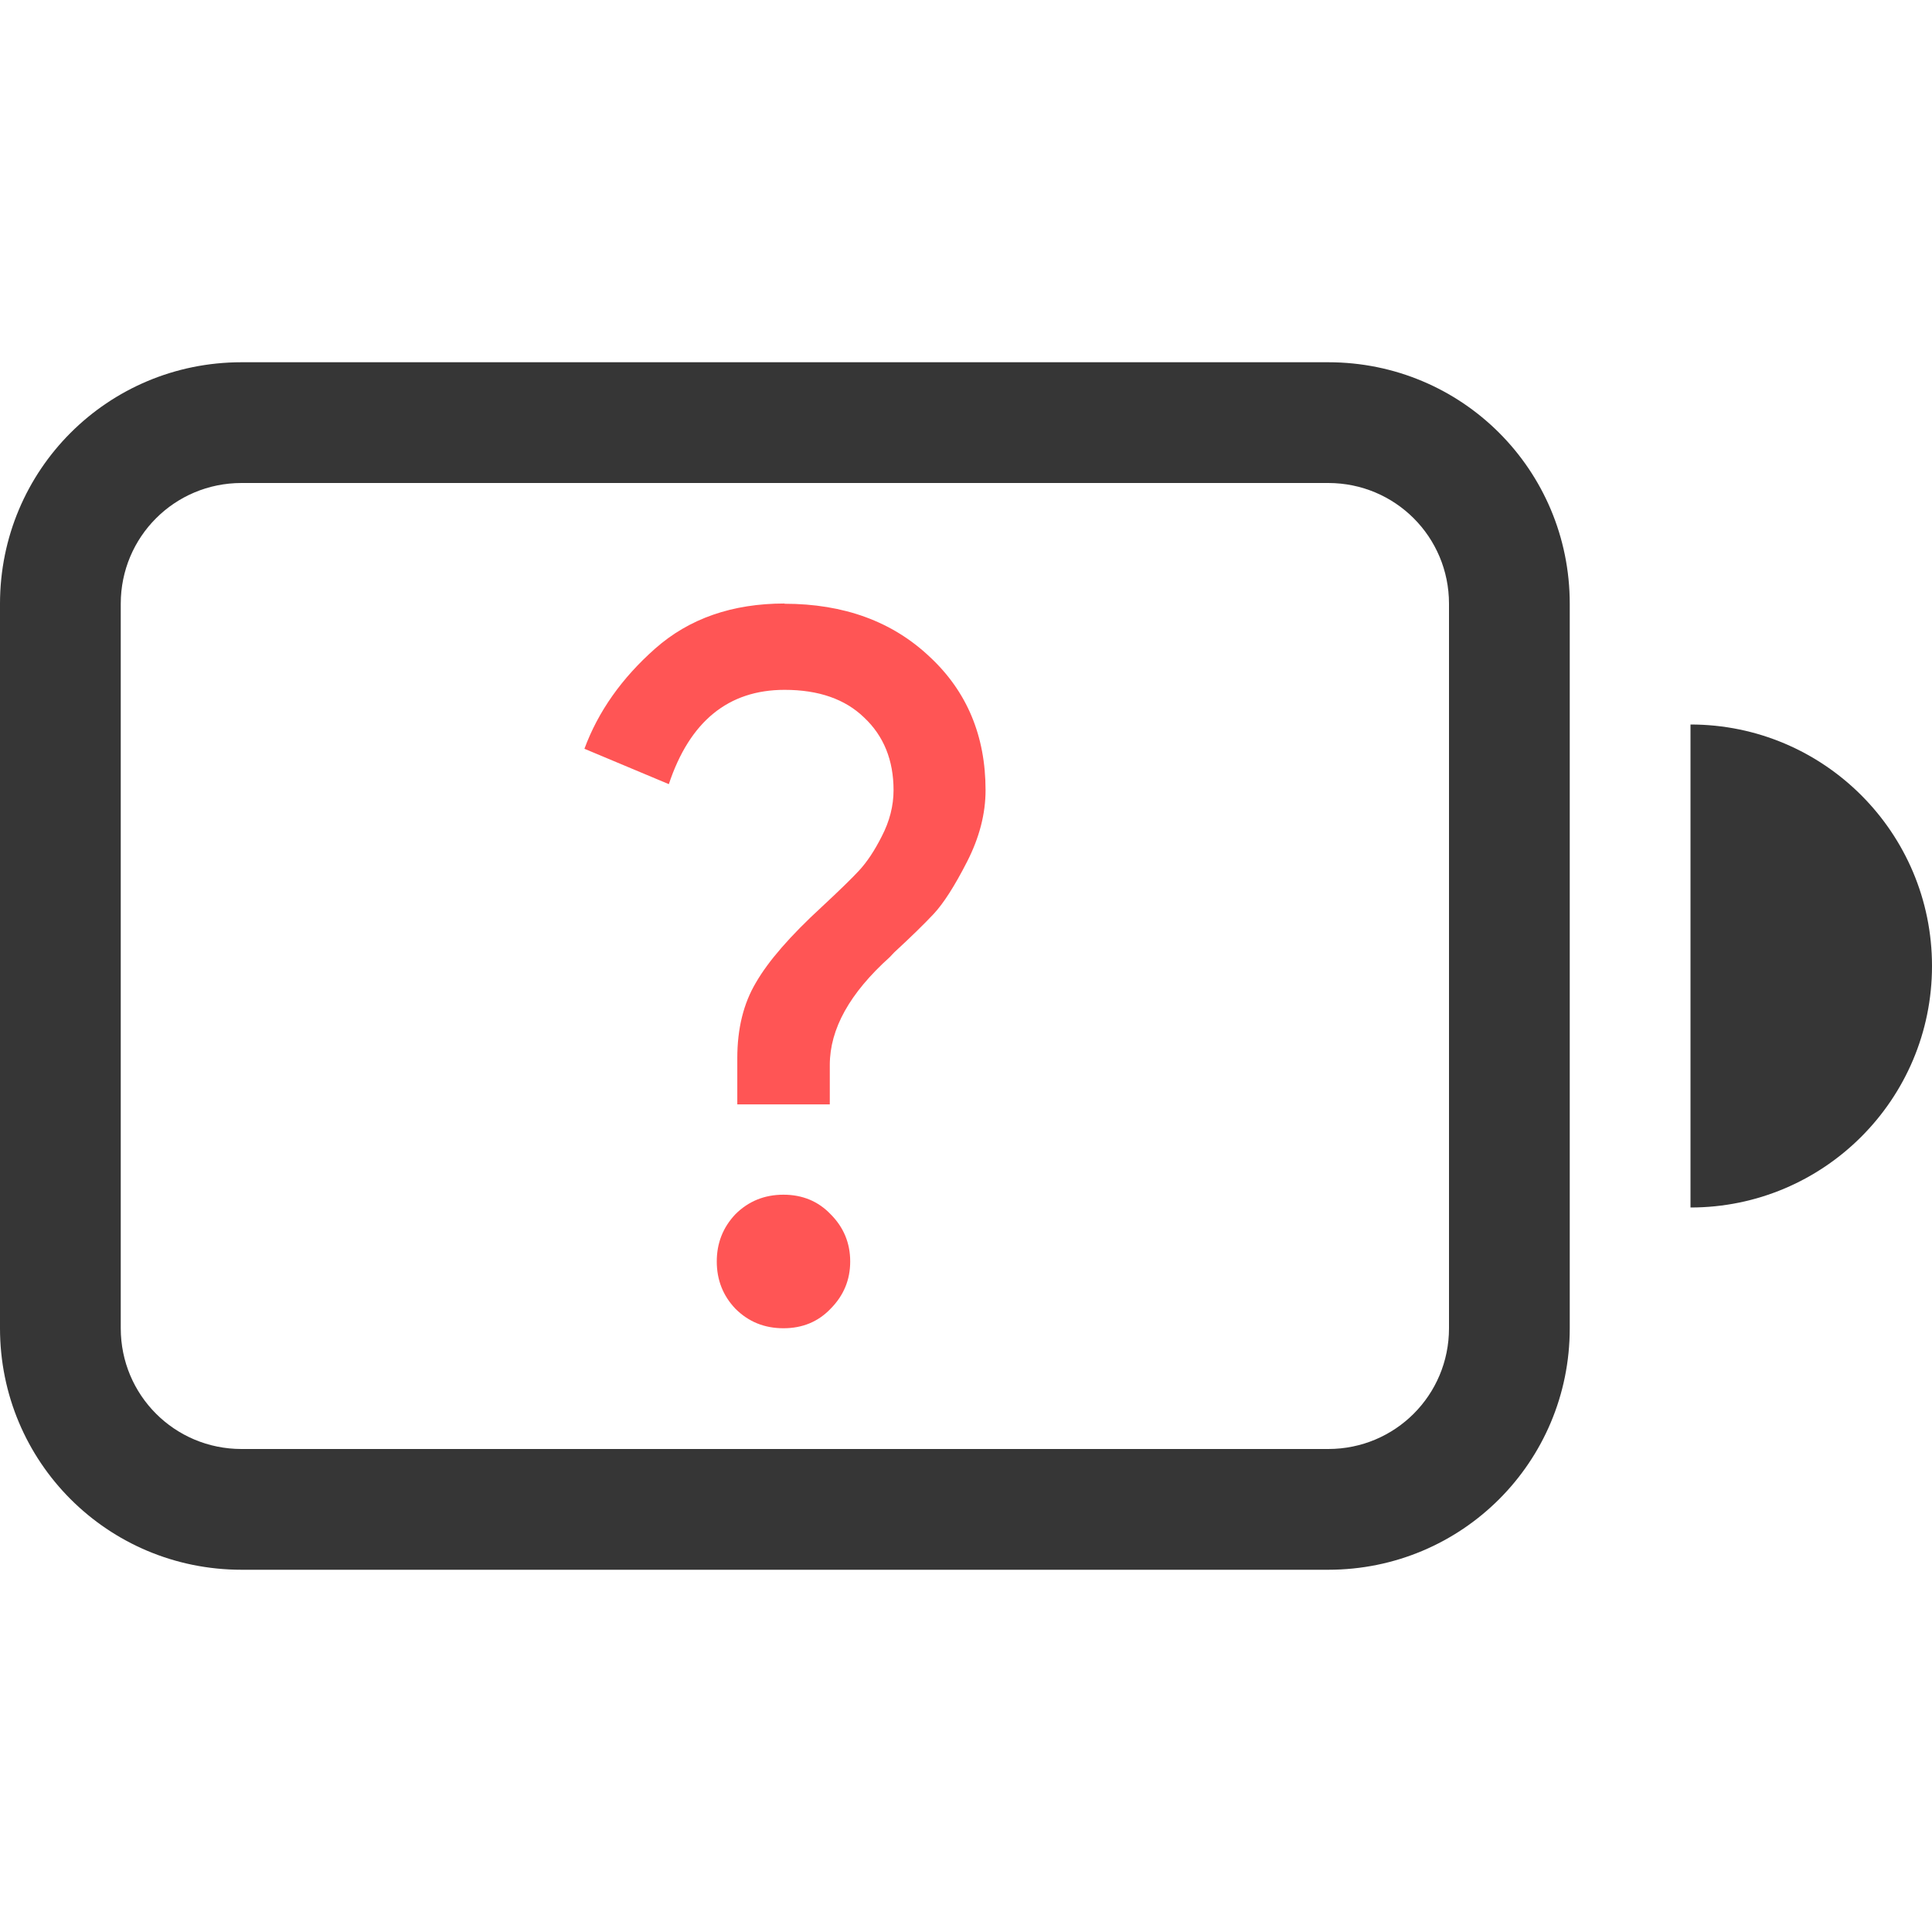
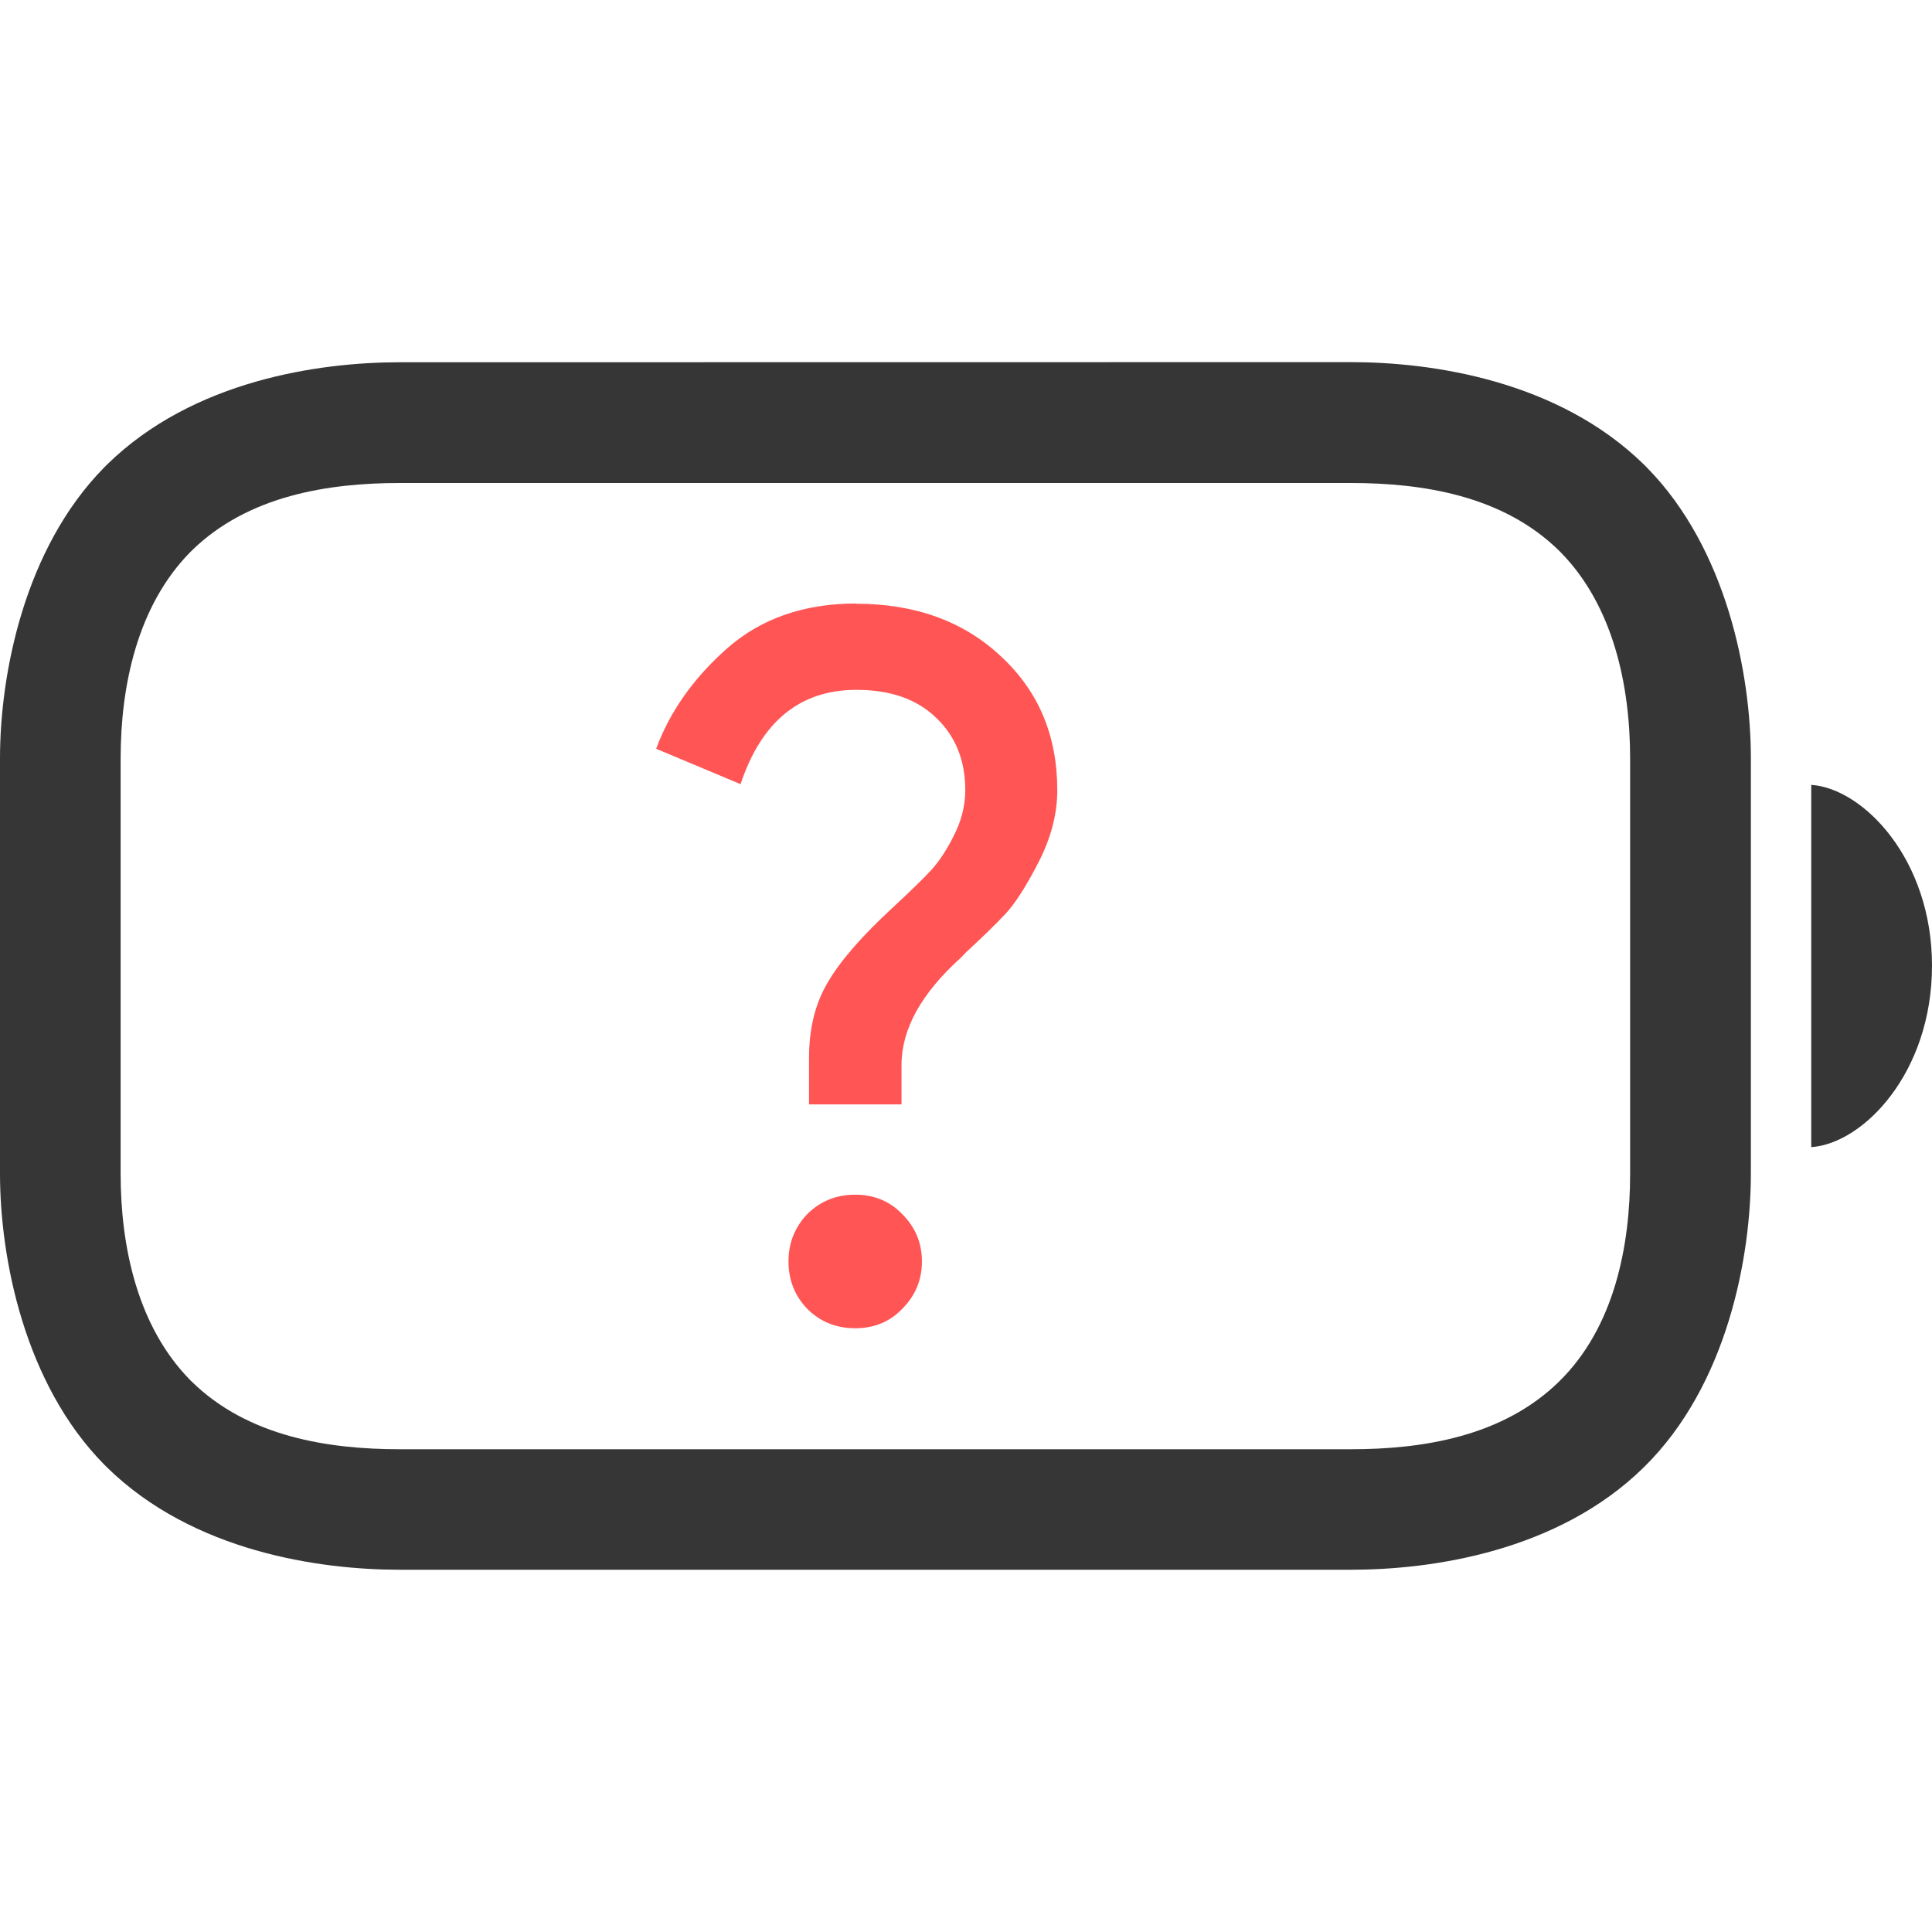
<svg xmlns="http://www.w3.org/2000/svg" width="16" height="16" version="1.1">
-   <path d="m6.496 5c0.493 0 0.894 0.147 1.203 0.439 0.309 0.287 0.463 0.656 0.463 1.105 0 0.195-0.051 0.393-0.154 0.594s-0.194 0.343-0.275 0.43c-0.076 0.081-0.185 0.188-0.326 0.318l-0.039 0.041c-0.331 0.298-0.496 0.594-0.496 0.893v0.326h-0.766v-0.383c0-0.244 0.051-0.452 0.154-0.625 0.103-0.179 0.285-0.388 0.545-0.627 0.146-0.136 0.249-0.236 0.309-0.301 0.065-0.07 0.128-0.164 0.188-0.283 0.065-0.125 0.098-0.253 0.098-0.383 0-0.249-0.082-0.45-0.244-0.602-0.157-0.152-0.376-0.229-0.658-0.229-0.466 0-0.786 0.261-0.959 0.781l-0.699-0.293c0.114-0.309 0.31-0.586 0.586-0.83 0.282-0.249 0.639-0.373 1.072-0.373zm-0.008 4.894c0.157 0 0.288 0.054 0.391 0.162 0.108 0.108 0.162 0.239 0.162 0.391s-0.054 0.282-0.162 0.391c-0.103 0.108-0.233 0.162-0.391 0.162s-0.29-0.054-0.398-0.162c-0.103-0.108-0.154-0.239-0.154-0.391s0.051-0.282 0.154-0.391c0.108-0.108 0.241-0.162 0.398-0.162z" class="error" fill="#f55" />
-   <path d="m2 3c-1.108 0-2 0.892-2 2v6c0 1.108 0.892 2 2 2h9c1.108 0 2-0.892 2-2v-6c0-1.108-0.892-2-2-2zm0 1h9c0.554 0 1 0.446 1 1v6c0 0.554-0.446 1-1 1h-9c-0.554 0-1-0.446-1-1v-6c0-0.554 0.446-1 1-1z" enable-background="new" fill="#363636" />
-   <path d="m14 6v4a2 2 0 0 0 2-2 2 2 0 0 0-2-2z" fill="#363636" />
+   <path class="error" d="m7.09 5c0.493 0 0.894 0.147 1.203 0.439 0.309 0.287 0.463 0.656 0.463 1.105 0 0.195-0.051 0.393-0.154 0.594s-0.194 0.343-0.275 0.43c-0.076 0.081-0.185 0.188-0.326 0.318l-0.039 0.041c-0.331 0.298-0.496 0.594-0.496 0.893v0.326h-0.766v-0.383c0-0.244 0.051-0.452 0.154-0.625 0.103-0.179 0.285-0.388 0.545-0.627 0.146-0.136 0.249-0.236 0.309-0.301 0.065-0.07 0.128-0.164 0.188-0.283 0.065-0.125 0.098-0.253 0.098-0.383 0-0.249-0.082-0.45-0.244-0.602-0.157-0.152-0.376-0.229-0.658-0.229-0.466 0-0.786 0.261-0.959 0.781l-0.699-0.293c0.114-0.309 0.31-0.586 0.586-0.83 0.282-0.249 0.639-0.373 1.072-0.373zm-0.008 4.894c0.157 0 0.288 0.054 0.391 0.162 0.108 0.108 0.162 0.239 0.162 0.391s-0.054 0.282-0.162 0.391c-0.103 0.108-0.233 0.162-0.391 0.162s-0.29-0.054-0.398-0.162c-0.103-0.108-0.154-0.239-0.154-0.391s0.051-0.282 0.154-0.391c0.108-0.108 0.241-0.162 0.398-0.162z" fill="#ff5555" />
+   <path d="m3.312 3c-0.666 0-1.713 0.148-2.426 0.848l-0.023 0.023c-0.661 0.671-0.863 1.709-0.863 2.41v3.438c0 0.701 0.202 1.74 0.863 2.41l0.023 0.023c0.713 0.699 1.76 0.848 2.426 0.848h7.875c0.666 0 1.713-0.148 2.426-0.848 0.697-0.684 0.887-1.752 0.887-2.434v-3.438c0-0.701-0.202-1.74-0.863-2.41l-0.023-0.023c-0.713-0.699-1.76-0.848-2.426-0.848zm0 1h7.875c0.591 0 1.258 0.102 1.725 0.561l0.012 0.012c0.437 0.444 0.576 1.105 0.576 1.709v3.438c0 0.594-0.128 1.27-0.588 1.721-0.467 0.458-1.133 0.561-1.725 0.561h-7.875c-0.591 0-1.257-0.102-1.725-0.561l-0.012-0.012c-0.437-0.444-0.576-1.105-0.576-1.709v-3.438c0-0.604 0.139-1.265 0.576-1.709l0.012-0.012c0.467-0.458 1.133-0.561 1.725-0.561z" color="#000000" fill="#363636" style="-inkscape-stroke:none" />
+   <path d="m15 9.5c0.43-0.029 1-0.615 1-1.503 0-0.882-0.57-1.468-1-1.497z" fill="#363636" stroke-width=".763" />
</svg>
